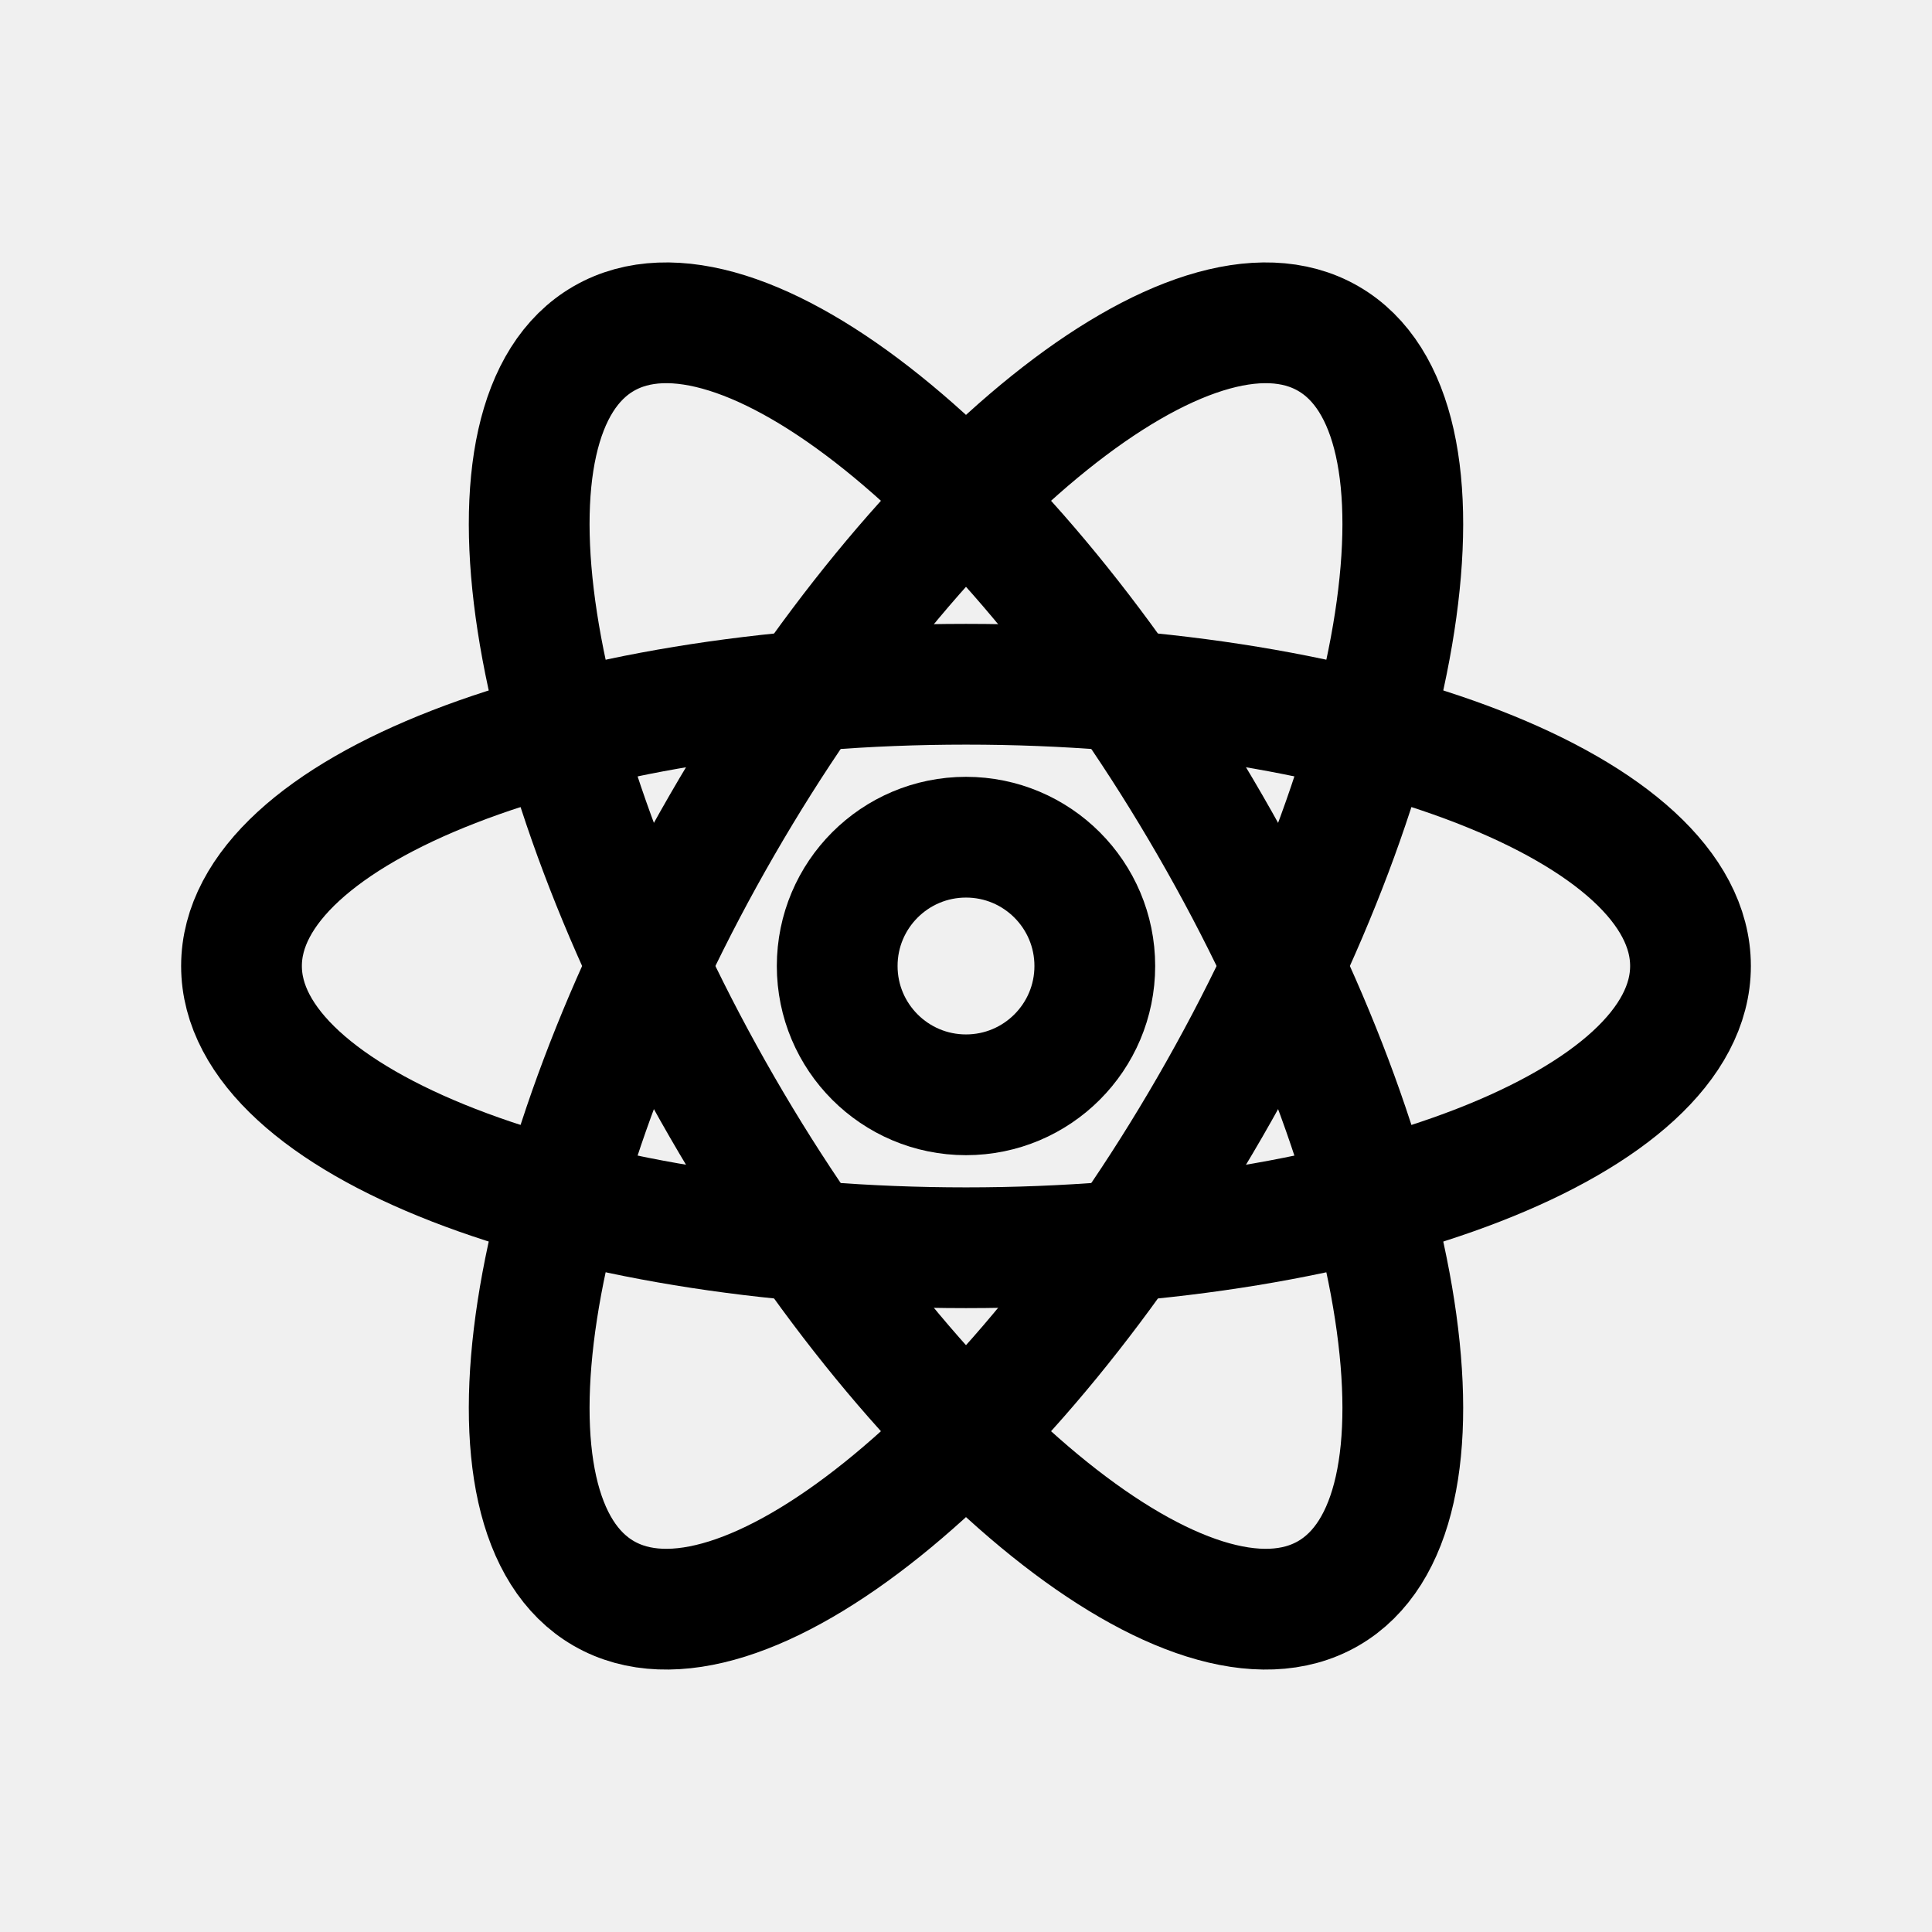
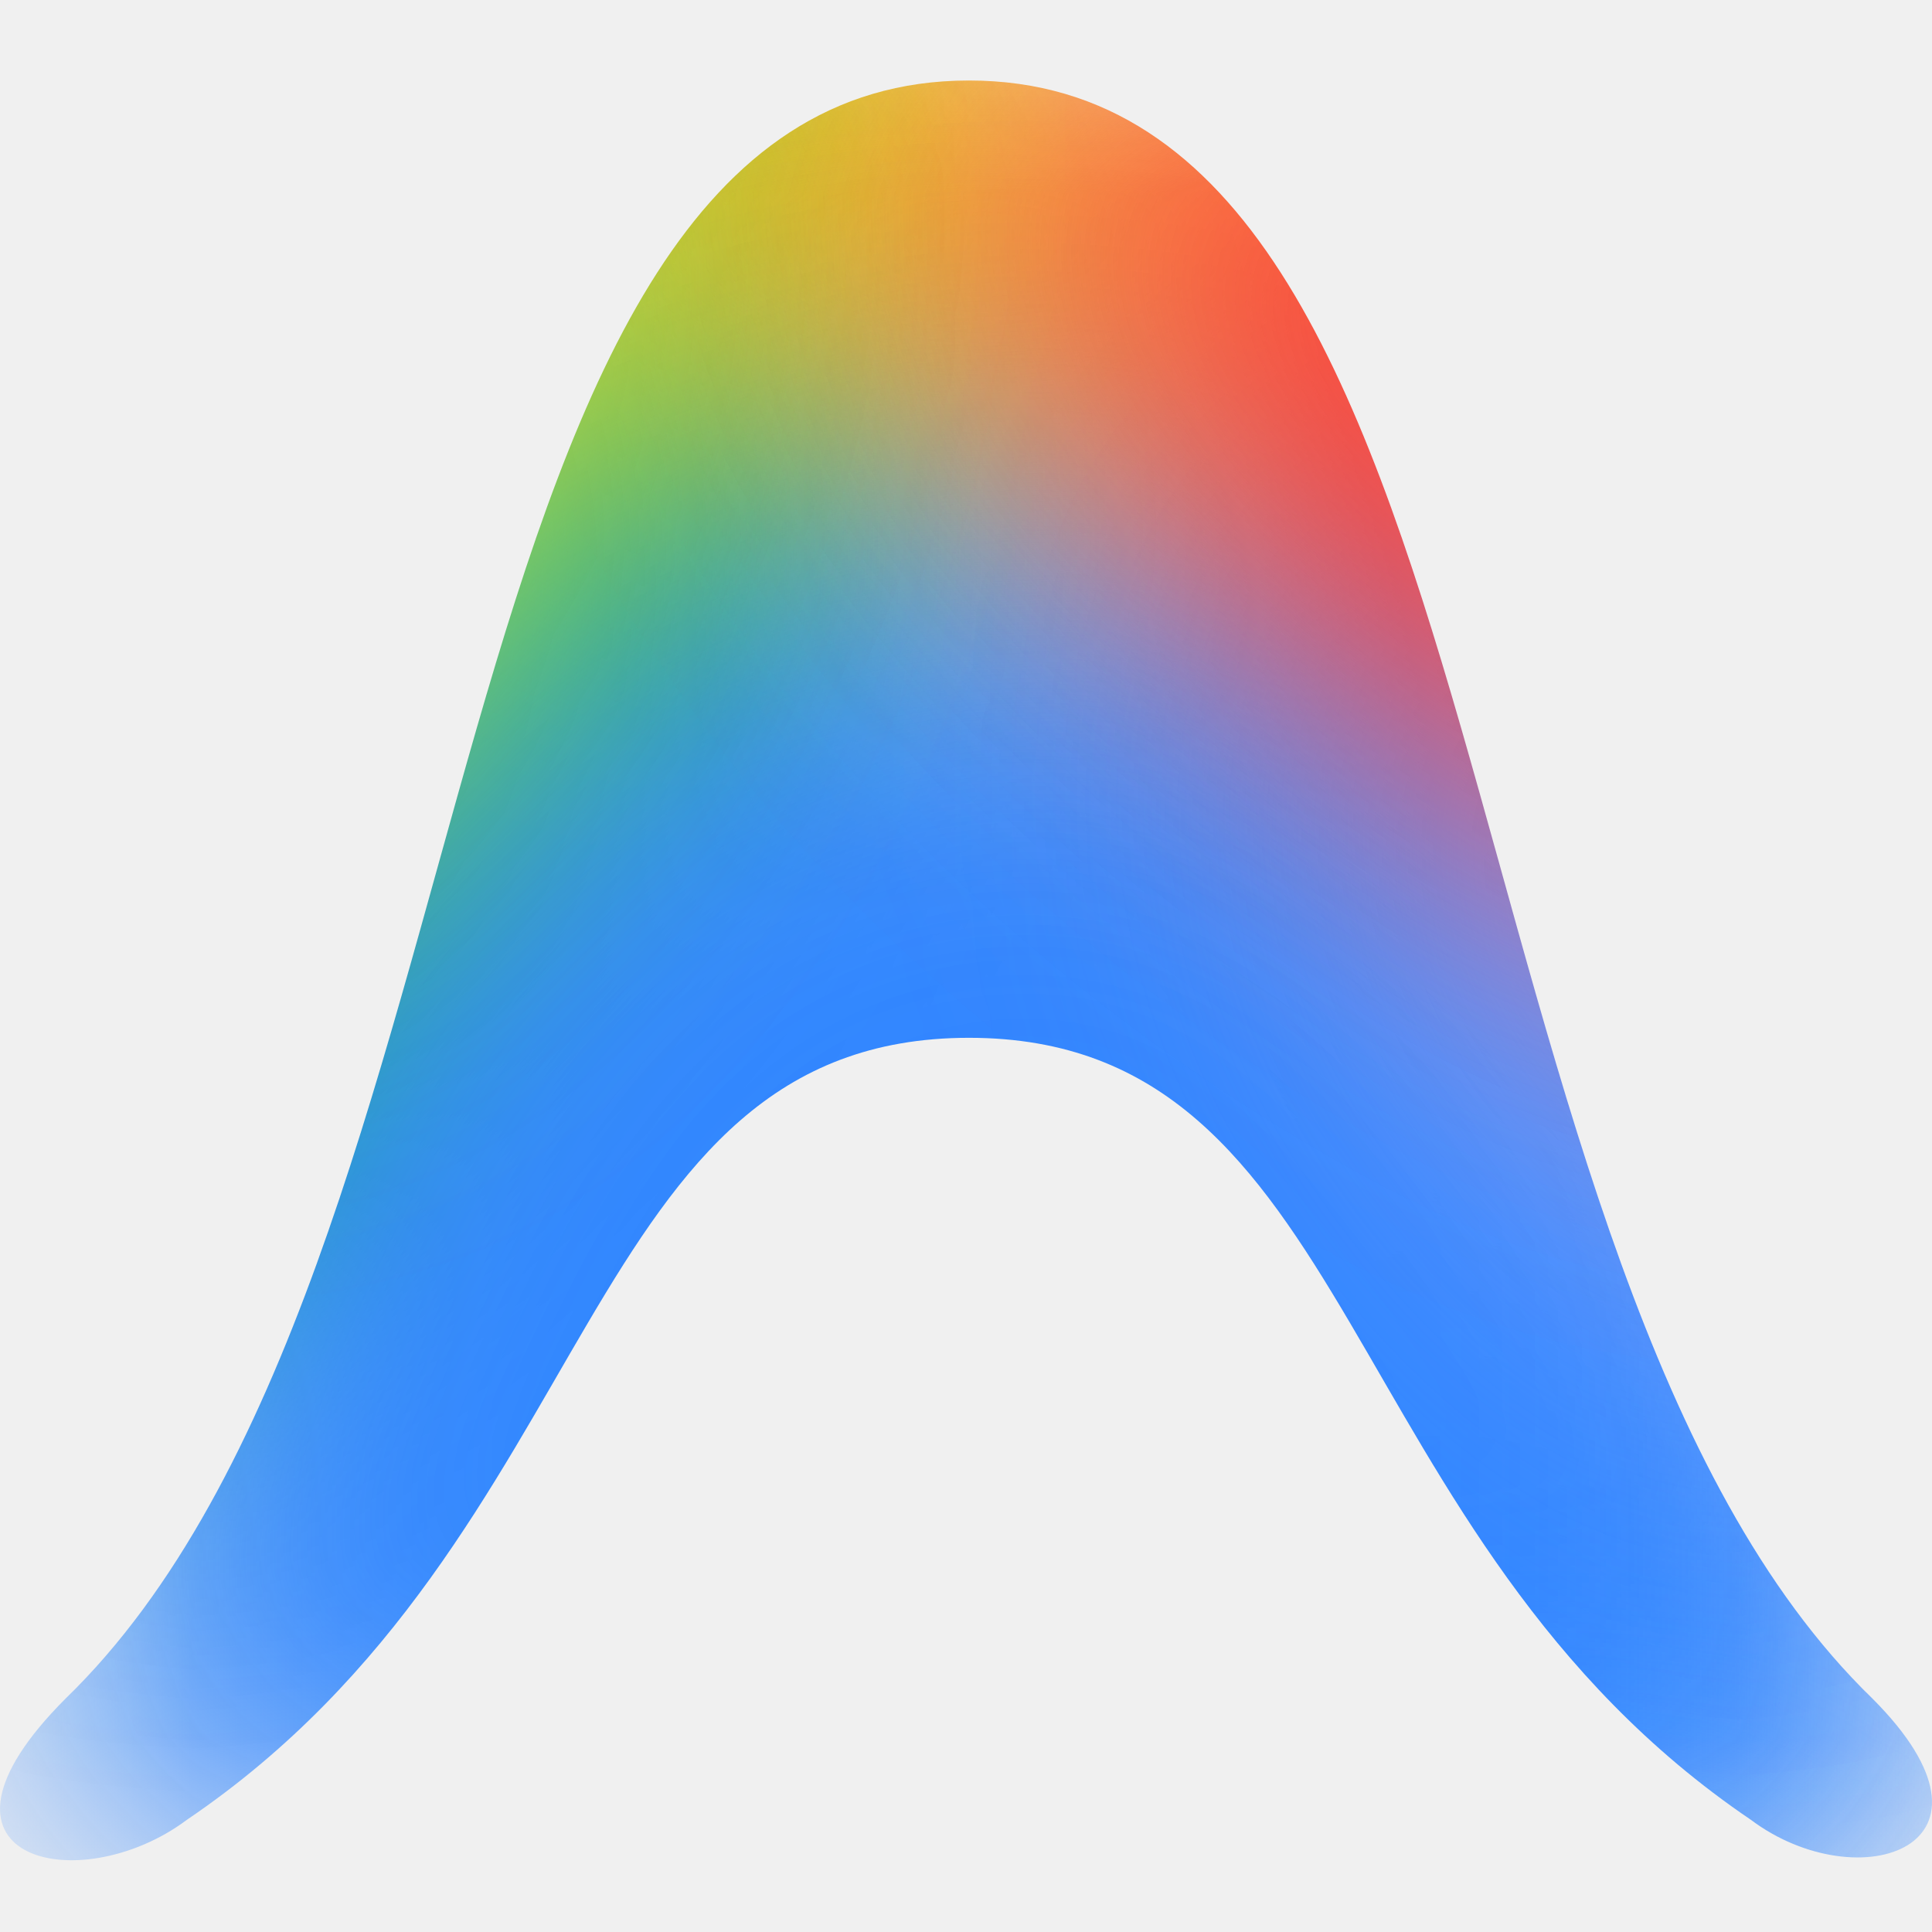
- <svg xmlns="http://www.w3.org/2000/svg" viewBox="0 0 24 24" fill="none" stroke="currentColor" stroke-width="1.5" stroke-linecap="round" stroke-linejoin="round">
-   <ellipse cx="12" cy="12" rx="9" ry="3.5" />
-   <ellipse cx="12" cy="12" rx="9" ry="3.5" transform="rotate(60 12 12)" />
-   <ellipse cx="12" cy="12" rx="9" ry="3.5" transform="rotate(120 12 12)" />
-   <circle cx="12" cy="12" r="1.6" />
+ <svg xmlns="http://www.w3.org/2000/svg" viewBox="0 0 24 24">
+   <mask height="23" id="lobe-icons-antigravity-0-_R_0_" maskUnits="userSpaceOnUse" width="24" x="0" y="1">
+     <path d="M21.751 22.607c1.34 1.005 3.35.335 1.508-1.508C17.73 15.74 18.904 1 12.037 1 5.17 1 6.342 15.74.815 21.1c-2.01 2.009.167 2.511 1.507 1.506 5.192-3.517 4.857-9.714 9.715-9.714 4.857 0 4.522 6.197 9.714 9.715z" fill="#fff" />
+   </mask>
+   <g mask="url(#lobe-icons-antigravity-0-_R_0_)">
+     <g filter="url(#lobe-icons-antigravity-1-_R_0_)">
+       <path d="M-1.018-3.992c-.408 3.591 2.686 6.89 6.91 7.37 4.225.48 7.98-2.043 8.387-5.633.408-3.59-2.686-6.89-6.91-7.37-4.225-.479-7.98 2.043-8.387 5.633z" fill="#FFE432" />
+     </g>
+     <g filter="url(#lobe-icons-antigravity-2-_R_0_)">
+       <path d="M15.269 7.747c1.058 4.557 5.691 7.374 10.348 6.293 4.657-1.082 7.575-5.653 6.516-10.21-1.058-4.556-5.691-7.374-10.348-6.292-4.657 1.082-7.575 5.653-6.516 10.21z" fill="#FC413D" />
+     </g>
+     <g filter="url(#lobe-icons-antigravity-3-_R_0_)">
+       <path d="M-12.443 10.804c1.338 4.703 7.36 7.11 13.453 5.378 6.092-1.733 9.947-6.95 8.61-11.652C8.282-.173 2.26-2.58-3.833-.848-9.925.884-13.78 6.1-12.443 10.804z" fill="#00B95C" />
+     </g>
+     <g filter="url(#lobe-icons-antigravity-4-_R_0_)">
+       <path d="M-12.443 10.804c1.338 4.703 7.36 7.11 13.453 5.378 6.092-1.733 9.947-6.95 8.61-11.652C8.282-.173 2.26-2.58-3.833-.848-9.925.884-13.78 6.1-12.443 10.804z" fill="#00B95C" />
+     </g>
+     <g filter="url(#lobe-icons-antigravity-5-_R_0_)">
+       <path d="M-7.608 14.703c3.352 3.424 9.126 3.208 12.896-.483 3.77-3.69 4.108-9.459.756-12.883C2.69-2.087-3.083-1.871-6.853 1.82c-3.77 3.69-4.108 9.458-.755 12.883z" fill="#00B95C" />
+     </g>
+     <g filter="url(#lobe-icons-antigravity-6-_R_0_)">
+       <path d="M9.932 27.617c1.04 4.482 5.384 7.303 9.7 6.3 4.316-1.002 6.971-5.448 5.93-9.93-1.04-4.483-5.384-7.304-9.7-6.301-4.316 1.002-6.971 5.448-5.93 9.93z" fill="#3186FF" />
+     </g>
+     <g filter="url(#lobe-icons-antigravity-7-_R_0_)">
+       <path d="M2.572-8.185C.392-3.329 2.778 2.472 7.9 4.771c5.122 2.3 11.042.227 13.222-4.63 2.18-4.855-.205-10.656-5.327-12.955-5.122-2.3-11.042-.227-13.222 4.63z" fill="#FBBC04" />
+     </g>
+     <g filter="url(#lobe-icons-antigravity-8-_R_0_)">
+       <path d="M-3.267 38.686c-5.277-2.072 3.742-19.117 5.984-24.83 2.243-5.712 8.34-8.664 13.616-6.592 5.278 2.071 11.533 13.482 9.29 19.195-2.242 5.713-23.613 14.298-28.89 12.227z" fill="#3186FF" />
+     </g>
+     <g filter="url(#lobe-icons-antigravity-9-_R_0_)">
+       <path d="M28.71 17.471c-1.413 1.649-5.1.808-8.236-1.878-3.135-2.687-4.531-6.201-3.118-7.85 1.412-1.649 5.1-.808 8.235 1.878s4.532 6.2 3.119 7.85z" fill="#749BFF" />
+     </g>
+     <g filter="url(#lobe-icons-antigravity-10-_R_0_)">
+       <path d="M18.163 9.077c5.81 3.93 12.502 4.19 14.946.577 2.443-3.612-.287-9.727-6.098-13.658-5.81-3.931-12.502-4.19-14.946-.577-2.443 3.612.287 9.727 6.098 13.658z" fill="#FC413D" />
+     </g>
+     <g filter="url(#lobe-icons-antigravity-11-_R_0_)">
+       <path d="M-.915 2.684c-1.44 3.473-.97 6.967 1.05 7.804 2.02.837 4.824-1.3 6.264-4.772 1.44-3.473.97-6.967-1.05-7.804-2.02-.837-4.824 1.3-6.264 4.772z" fill="#FFEE48" />
+     </g>
+   </g>
+   <defs>
+     <filter color-interpolation-filters="sRGB" filterUnits="userSpaceOnUse" height="17.587" id="lobe-icons-antigravity-1-_R_0_" width="19.838" x="-3.288" y="-11.917">
+       <feFlood flood-opacity="0" result="BackgroundImageFix" />
+       <feBlend in="SourceGraphic" in2="BackgroundImageFix" result="shape" />
+       <feGaussianBlur result="effect1_foregroundBlur_977_115" stdDeviation="1.117" />
+     </filter>
+     <filter color-interpolation-filters="sRGB" filterUnits="userSpaceOnUse" height="38.565" id="lobe-icons-antigravity-2-_R_0_" width="38.9" x="4.251" y="-13.493">
+       <feFlood flood-opacity="0" result="BackgroundImageFix" />
+       <feBlend in="SourceGraphic" in2="BackgroundImageFix" result="shape" />
+       <feGaussianBlur result="effect1_foregroundBlur_977_115" stdDeviation="5.4" />
+     </filter>
+     <filter color-interpolation-filters="sRGB" filterUnits="userSpaceOnUse" height="36.517" id="lobe-icons-antigravity-3-_R_0_" width="40.955" x="-21.889" y="-10.592">
+       <feFlood flood-opacity="0" result="BackgroundImageFix" />
+       <feBlend in="SourceGraphic" in2="BackgroundImageFix" result="shape" />
+       <feGaussianBlur result="effect1_foregroundBlur_977_115" stdDeviation="4.591" />
+     </filter>
+     <filter color-interpolation-filters="sRGB" filterUnits="userSpaceOnUse" height="36.517" id="lobe-icons-antigravity-4-_R_0_" width="40.955" x="-21.889" y="-10.592">
+       <feFlood flood-opacity="0" result="BackgroundImageFix" />
+       <feBlend in="SourceGraphic" in2="BackgroundImageFix" result="shape" />
+       <feGaussianBlur result="effect1_foregroundBlur_977_115" stdDeviation="4.591" />
+     </filter>
+     <filter color-interpolation-filters="sRGB" filterUnits="userSpaceOnUse" height="36.595" id="lobe-icons-antigravity-5-_R_0_" width="36.632" x="-19.099" y="-10.278">
+       <feFlood flood-opacity="0" result="BackgroundImageFix" />
+       <feBlend in="SourceGraphic" in2="BackgroundImageFix" result="shape" />
+       <feGaussianBlur result="effect1_foregroundBlur_977_115" stdDeviation="4.591" />
+     </filter>
+     <filter color-interpolation-filters="sRGB" filterUnits="userSpaceOnUse" height="34.087" id="lobe-icons-antigravity-6-_R_0_" width="33.533" x=".981" y="8.758">
+       <feFlood flood-opacity="0" result="BackgroundImageFix" />
+       <feBlend in="SourceGraphic" in2="BackgroundImageFix" result="shape" />
+       <feGaussianBlur result="effect1_foregroundBlur_977_115" stdDeviation="4.363" />
+     </filter>
+     <filter color-interpolation-filters="sRGB" filterUnits="userSpaceOnUse" height="35.276" id="lobe-icons-antigravity-7-_R_0_" width="35.978" x="-6.143" y="-21.659">
+       <feFlood flood-opacity="0" result="BackgroundImageFix" />
+       <feBlend in="SourceGraphic" in2="BackgroundImageFix" result="shape" />
+       <feGaussianBlur result="effect1_foregroundBlur_977_115" stdDeviation="3.954" />
+     </filter>
+     <filter color-interpolation-filters="sRGB" filterUnits="userSpaceOnUse" height="46.523" id="lobe-icons-antigravity-8-_R_0_" width="45.114" x="-11.96" y="-.46">
+       <feFlood flood-opacity="0" result="BackgroundImageFix" />
+       <feBlend in="SourceGraphic" in2="BackgroundImageFix" result="shape" />
+       <feGaussianBlur result="effect1_foregroundBlur_977_115" stdDeviation="3.531" />
+     </filter>
+     <filter color-interpolation-filters="sRGB" filterUnits="userSpaceOnUse" height="24.054" id="lobe-icons-antigravity-9-_R_0_" width="25.094" x="10.485" y=".58">
+       <feFlood flood-opacity="0" result="BackgroundImageFix" />
+       <feBlend in="SourceGraphic" in2="BackgroundImageFix" result="shape" />
+       <feGaussianBlur result="effect1_foregroundBlur_977_115" stdDeviation="3.159" />
+     </filter>
+     <filter color-interpolation-filters="sRGB" filterUnits="userSpaceOnUse" height="30.007" id="lobe-icons-antigravity-10-_R_0_" width="33.508" x="5.833" y="-12.467">
+       <feFlood flood-opacity="0" result="BackgroundImageFix" />
+       <feBlend in="SourceGraphic" in2="BackgroundImageFix" result="shape" />
+       <feGaussianBlur result="effect1_foregroundBlur_977_115" stdDeviation="2.669" />
+     </filter>
+     <filter color-interpolation-filters="sRGB" filterUnits="userSpaceOnUse" height="26.151" id="lobe-icons-antigravity-11-_R_0_" width="22.194" x="-8.355" y="-8.876">
+       <feFlood flood-opacity="0" result="BackgroundImageFix" />
+       <feBlend in="SourceGraphic" in2="BackgroundImageFix" result="shape" />
+       <feGaussianBlur result="effect1_foregroundBlur_977_115" stdDeviation="3.303" />
+     </filter>
+   </defs>
</svg>
